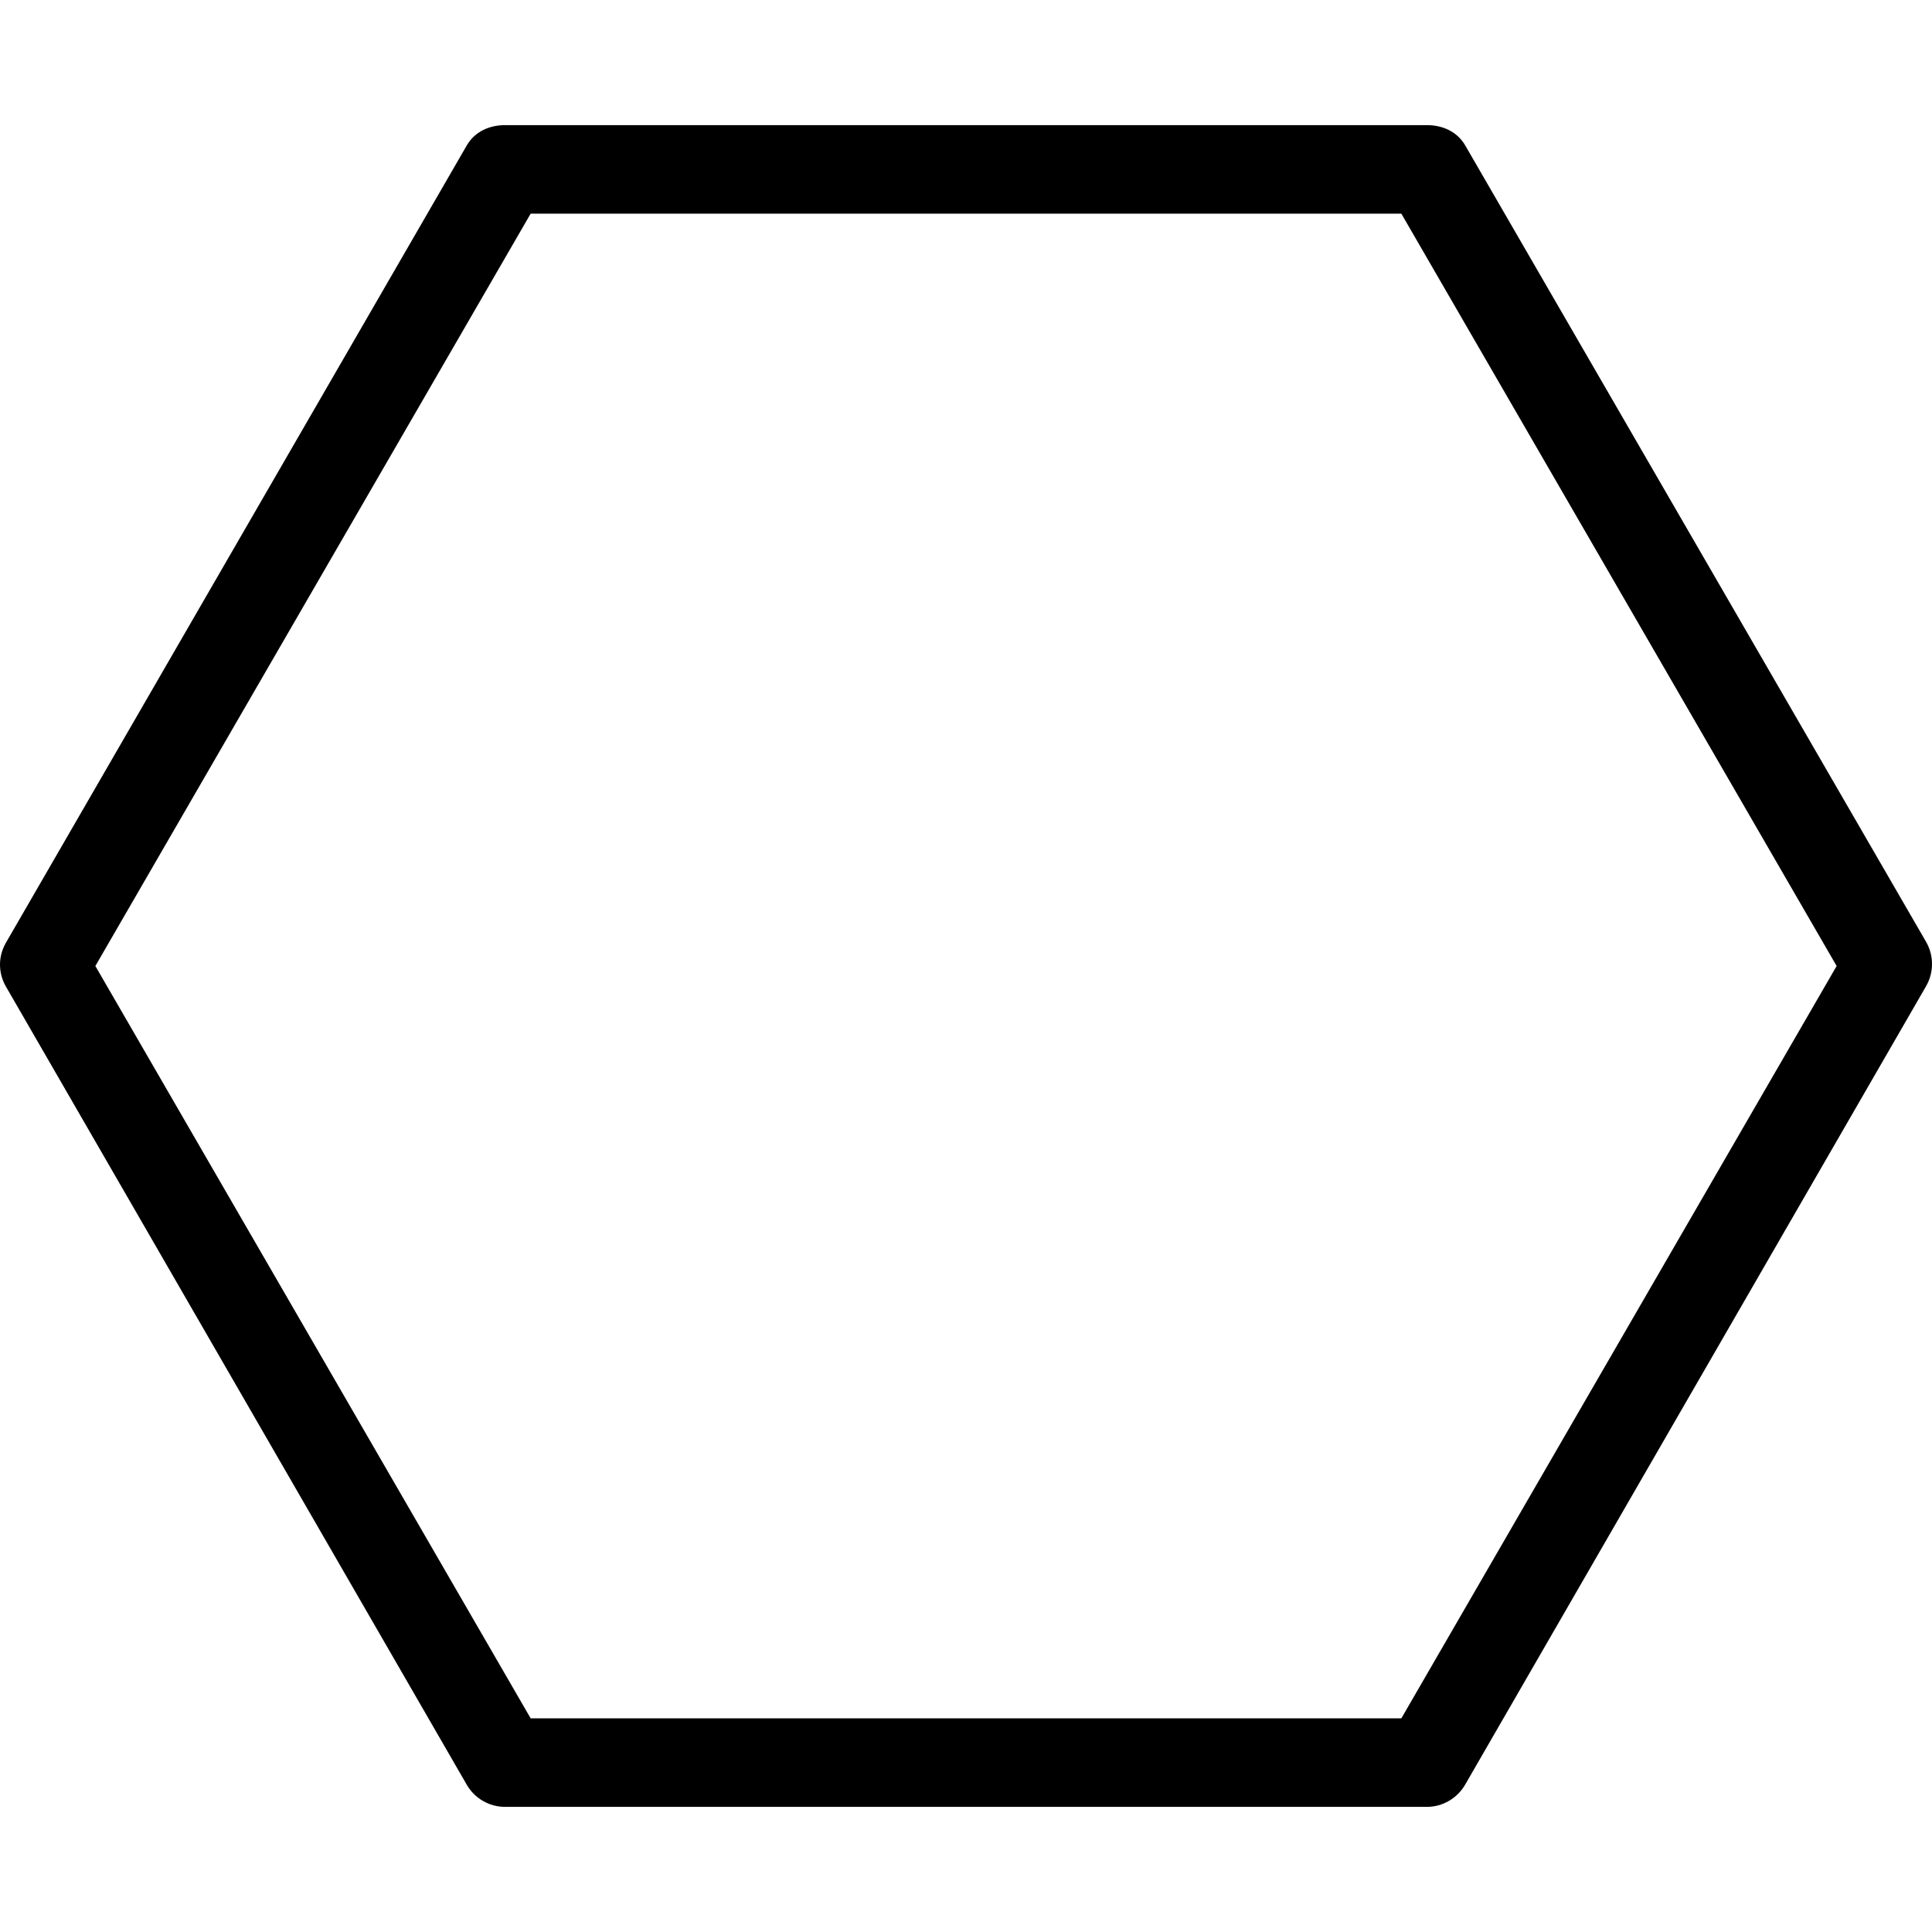
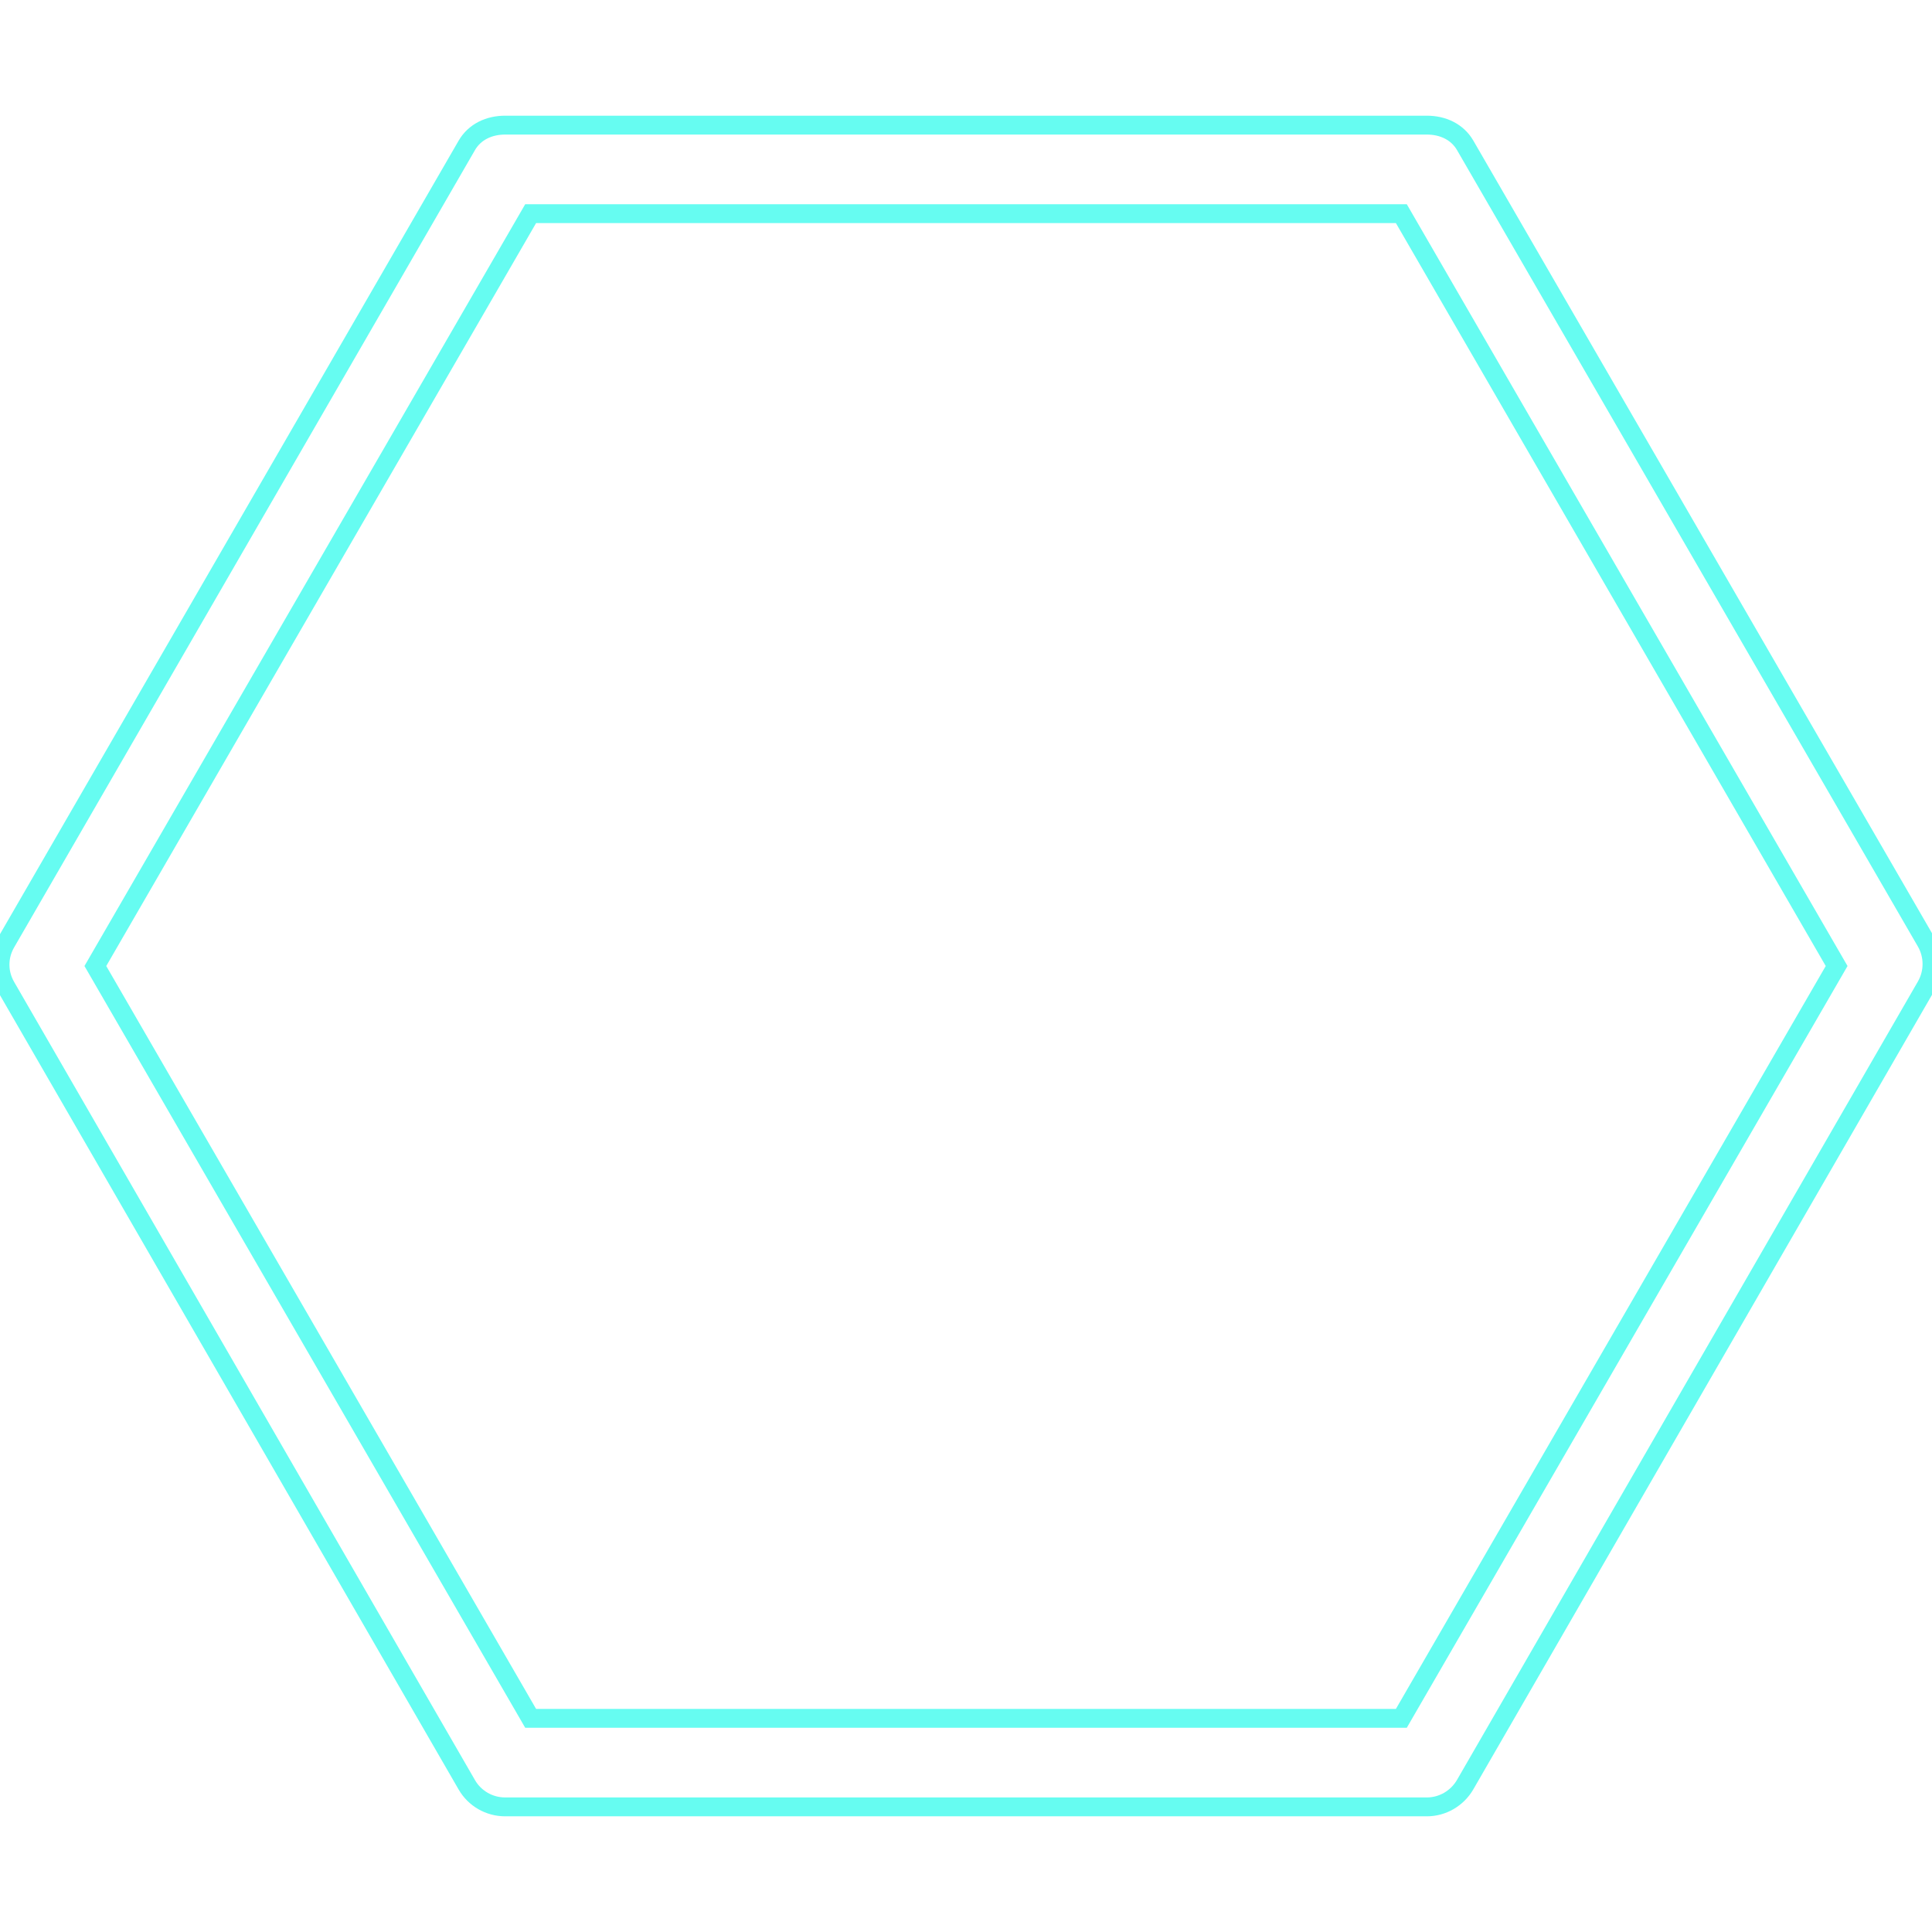
- <svg xmlns="http://www.w3.org/2000/svg" version="1.1" id="Capa_1" x="0px" y="0px" viewBox="0 0 512 512" style="enable-background:new 0 0 512 512;" xml:space="preserve">
-   <g>
-     <g>
-       <path d="M510.432,249.597L388.297,38.537c-2.096-3.631-5.967-5.378-10.159-5.378H133.861c-4.192,0-8.063,1.747-10.159,5.378    L1.567,249.841c-2.09,3.631-2.09,7.976,0,11.607l122.135,211.535c2.096,3.632,5.967,5.858,10.159,5.858h244.276    c4.192,0,8.063-2.288,10.159-5.919l122.135-211.569C512.523,257.722,512.523,253.228,510.432,249.597z M371.369,455.384H140.63    L25.27,256.003L140.63,56.616h230.738l115.36,199.387L371.369,455.384z" />
-     </g>
-   </g>
-   <g>
- </g>
-   <g>
- </g>
-   <g>
- </g>
-   <g>
- </g>
-   <g>
- </g>
-   <g>
- </g>
-   <g>
- </g>
-   <g>
- </g>
-   <g>
- </g>
-   <g>
- </g>
-   <g>
- </g>
-   <g>
- </g>
-   <g>
- </g>
-   <g>
- </g>
-   <g>
- </g>
+ <svg xmlns="http://www.w3.org/2000/svg" width="520" height="520" viewBox="0 0 512 512" fill="none">
+   <path d="M510.432,249.597L388.297,38.537c-2.096-3.631-5.967-5.378-10.159-5.378H133.861c-4.192,0-8.063,1.747-10.159,5.378             L1.567,249.841c-2.09,3.631-2.09,7.976,0,11.607l122.135,211.535c2.096,3.632,5.967,5.858,10.159,5.858h244.276             c4.192,0,8.063-2.288,10.159-5.919l122.135-211.569C512.523,257.722,512.523,253.228,510.432,249.597z M371.369,455.384H140.63             L25.27,256.003L140.63,56.616h230.738l115.36,199.387L371.369,455.384z" stroke="#66fcf1" stroke-width="5" />
</svg>
